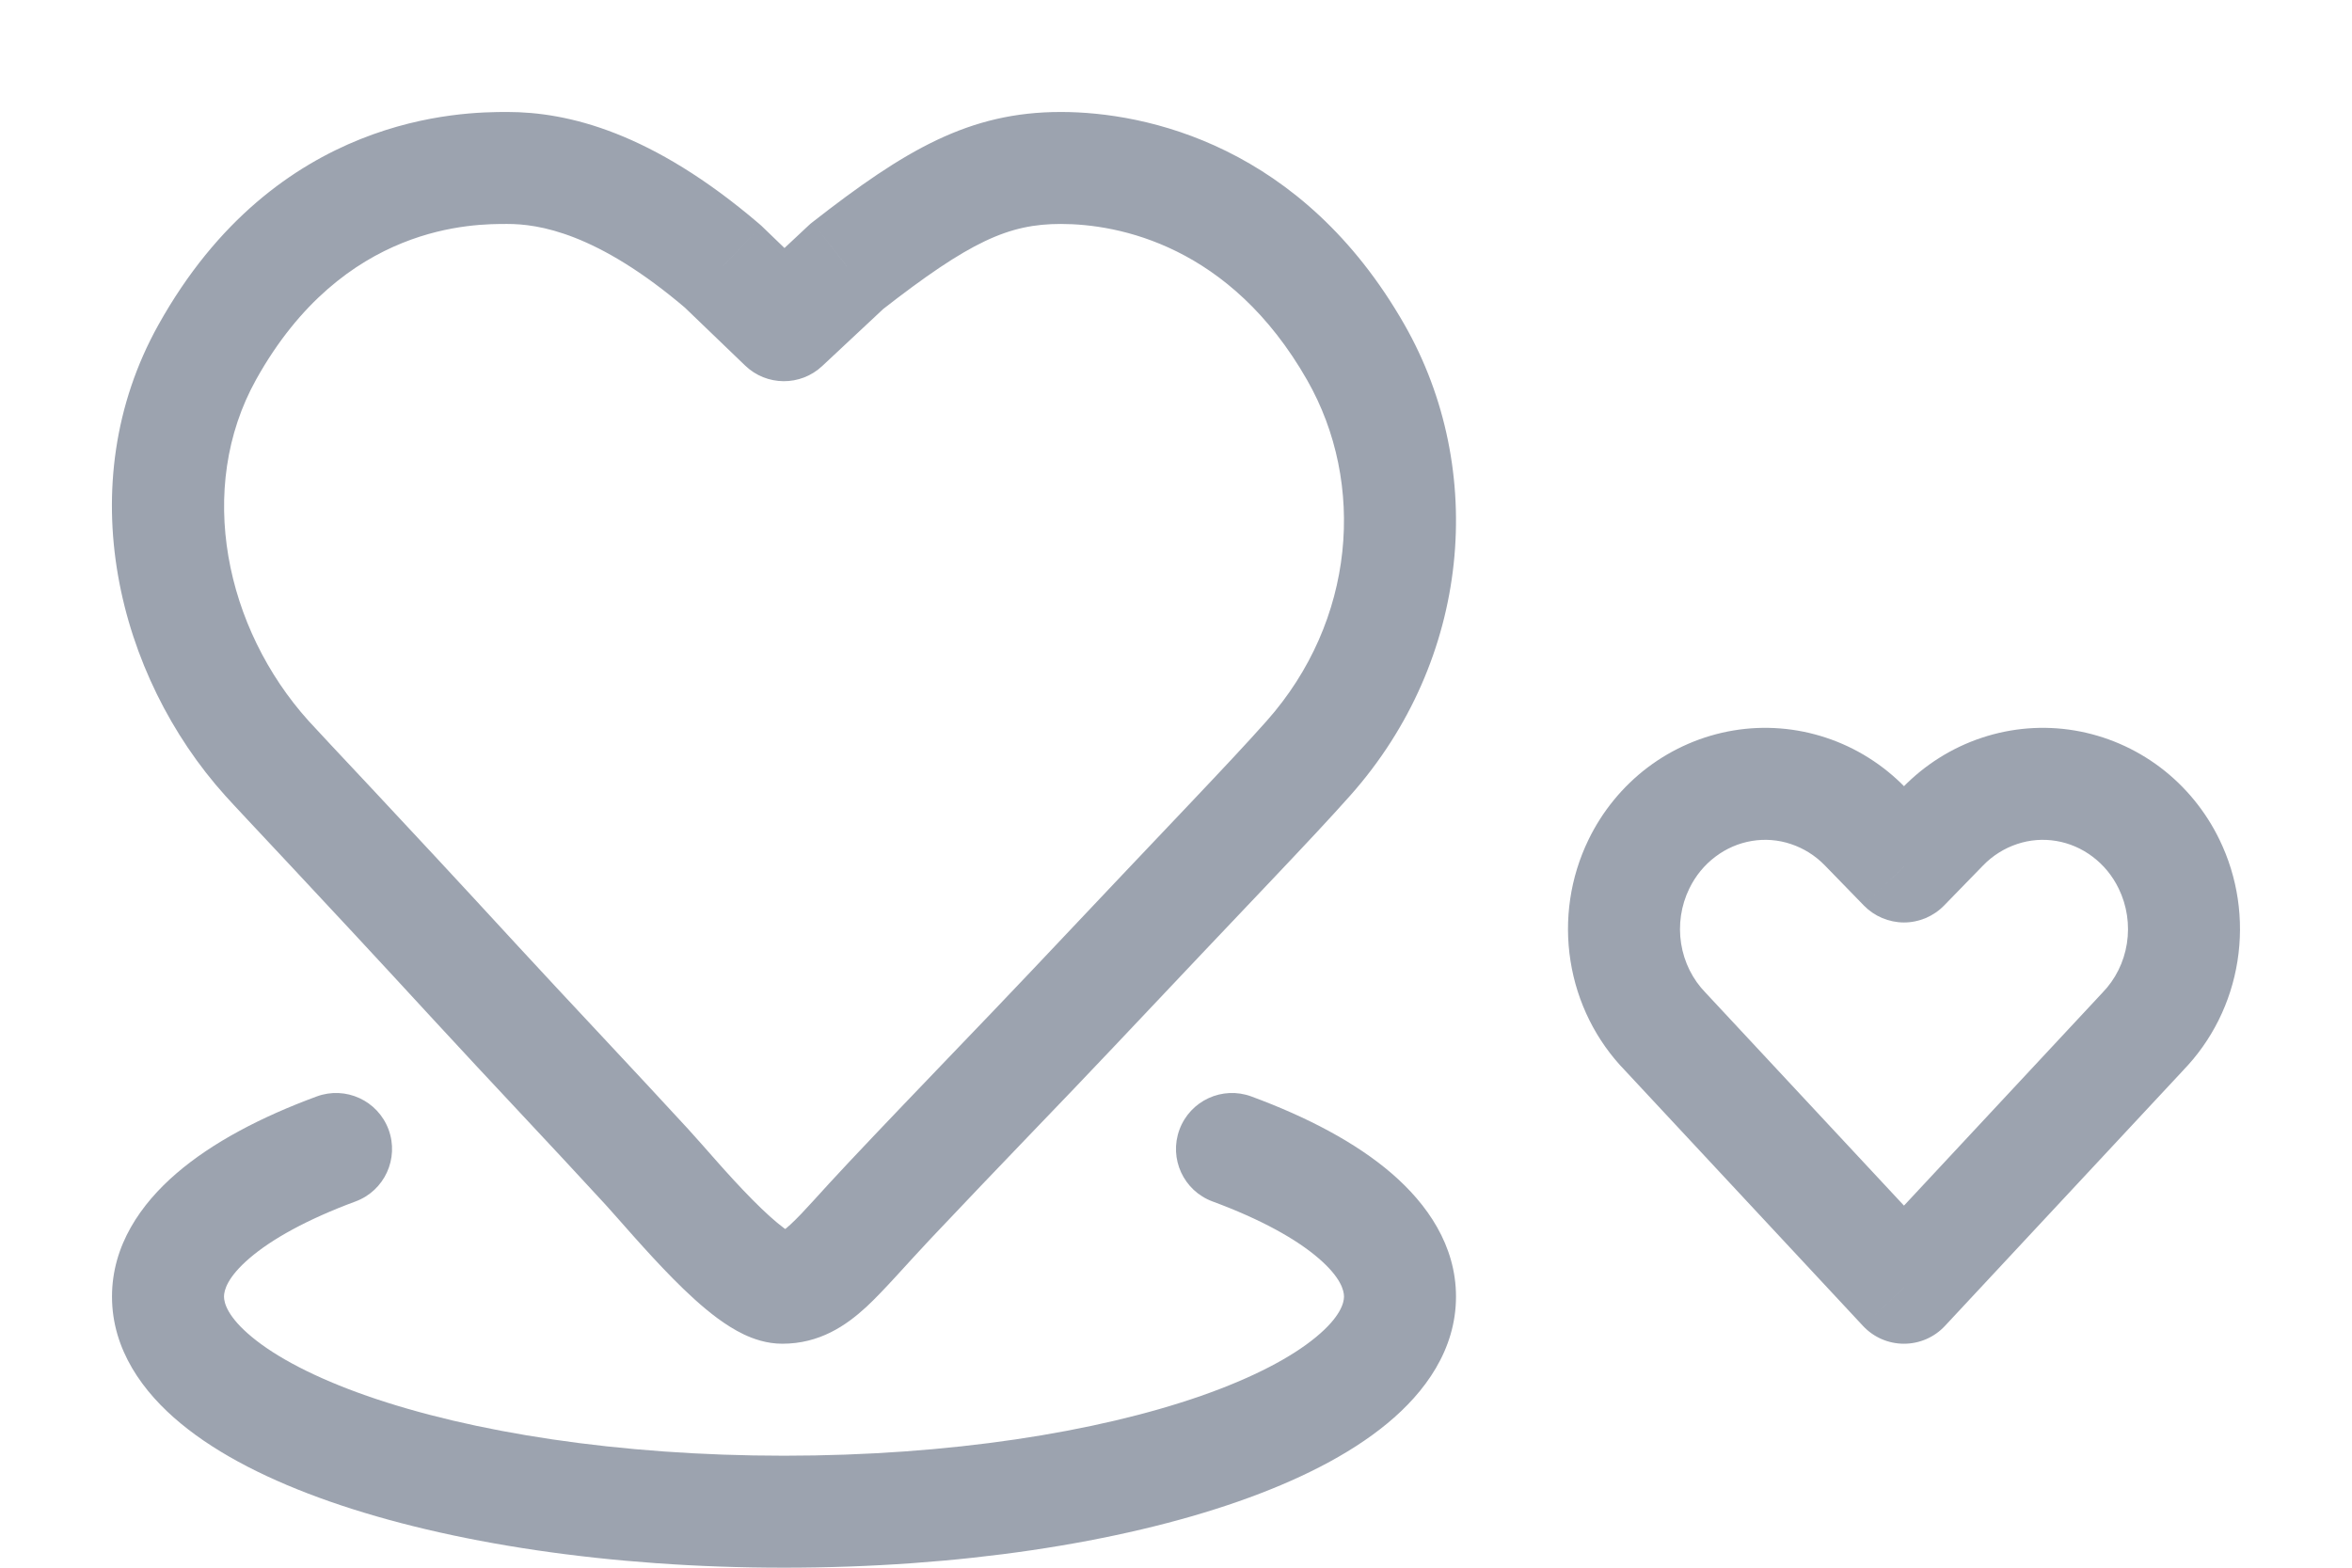
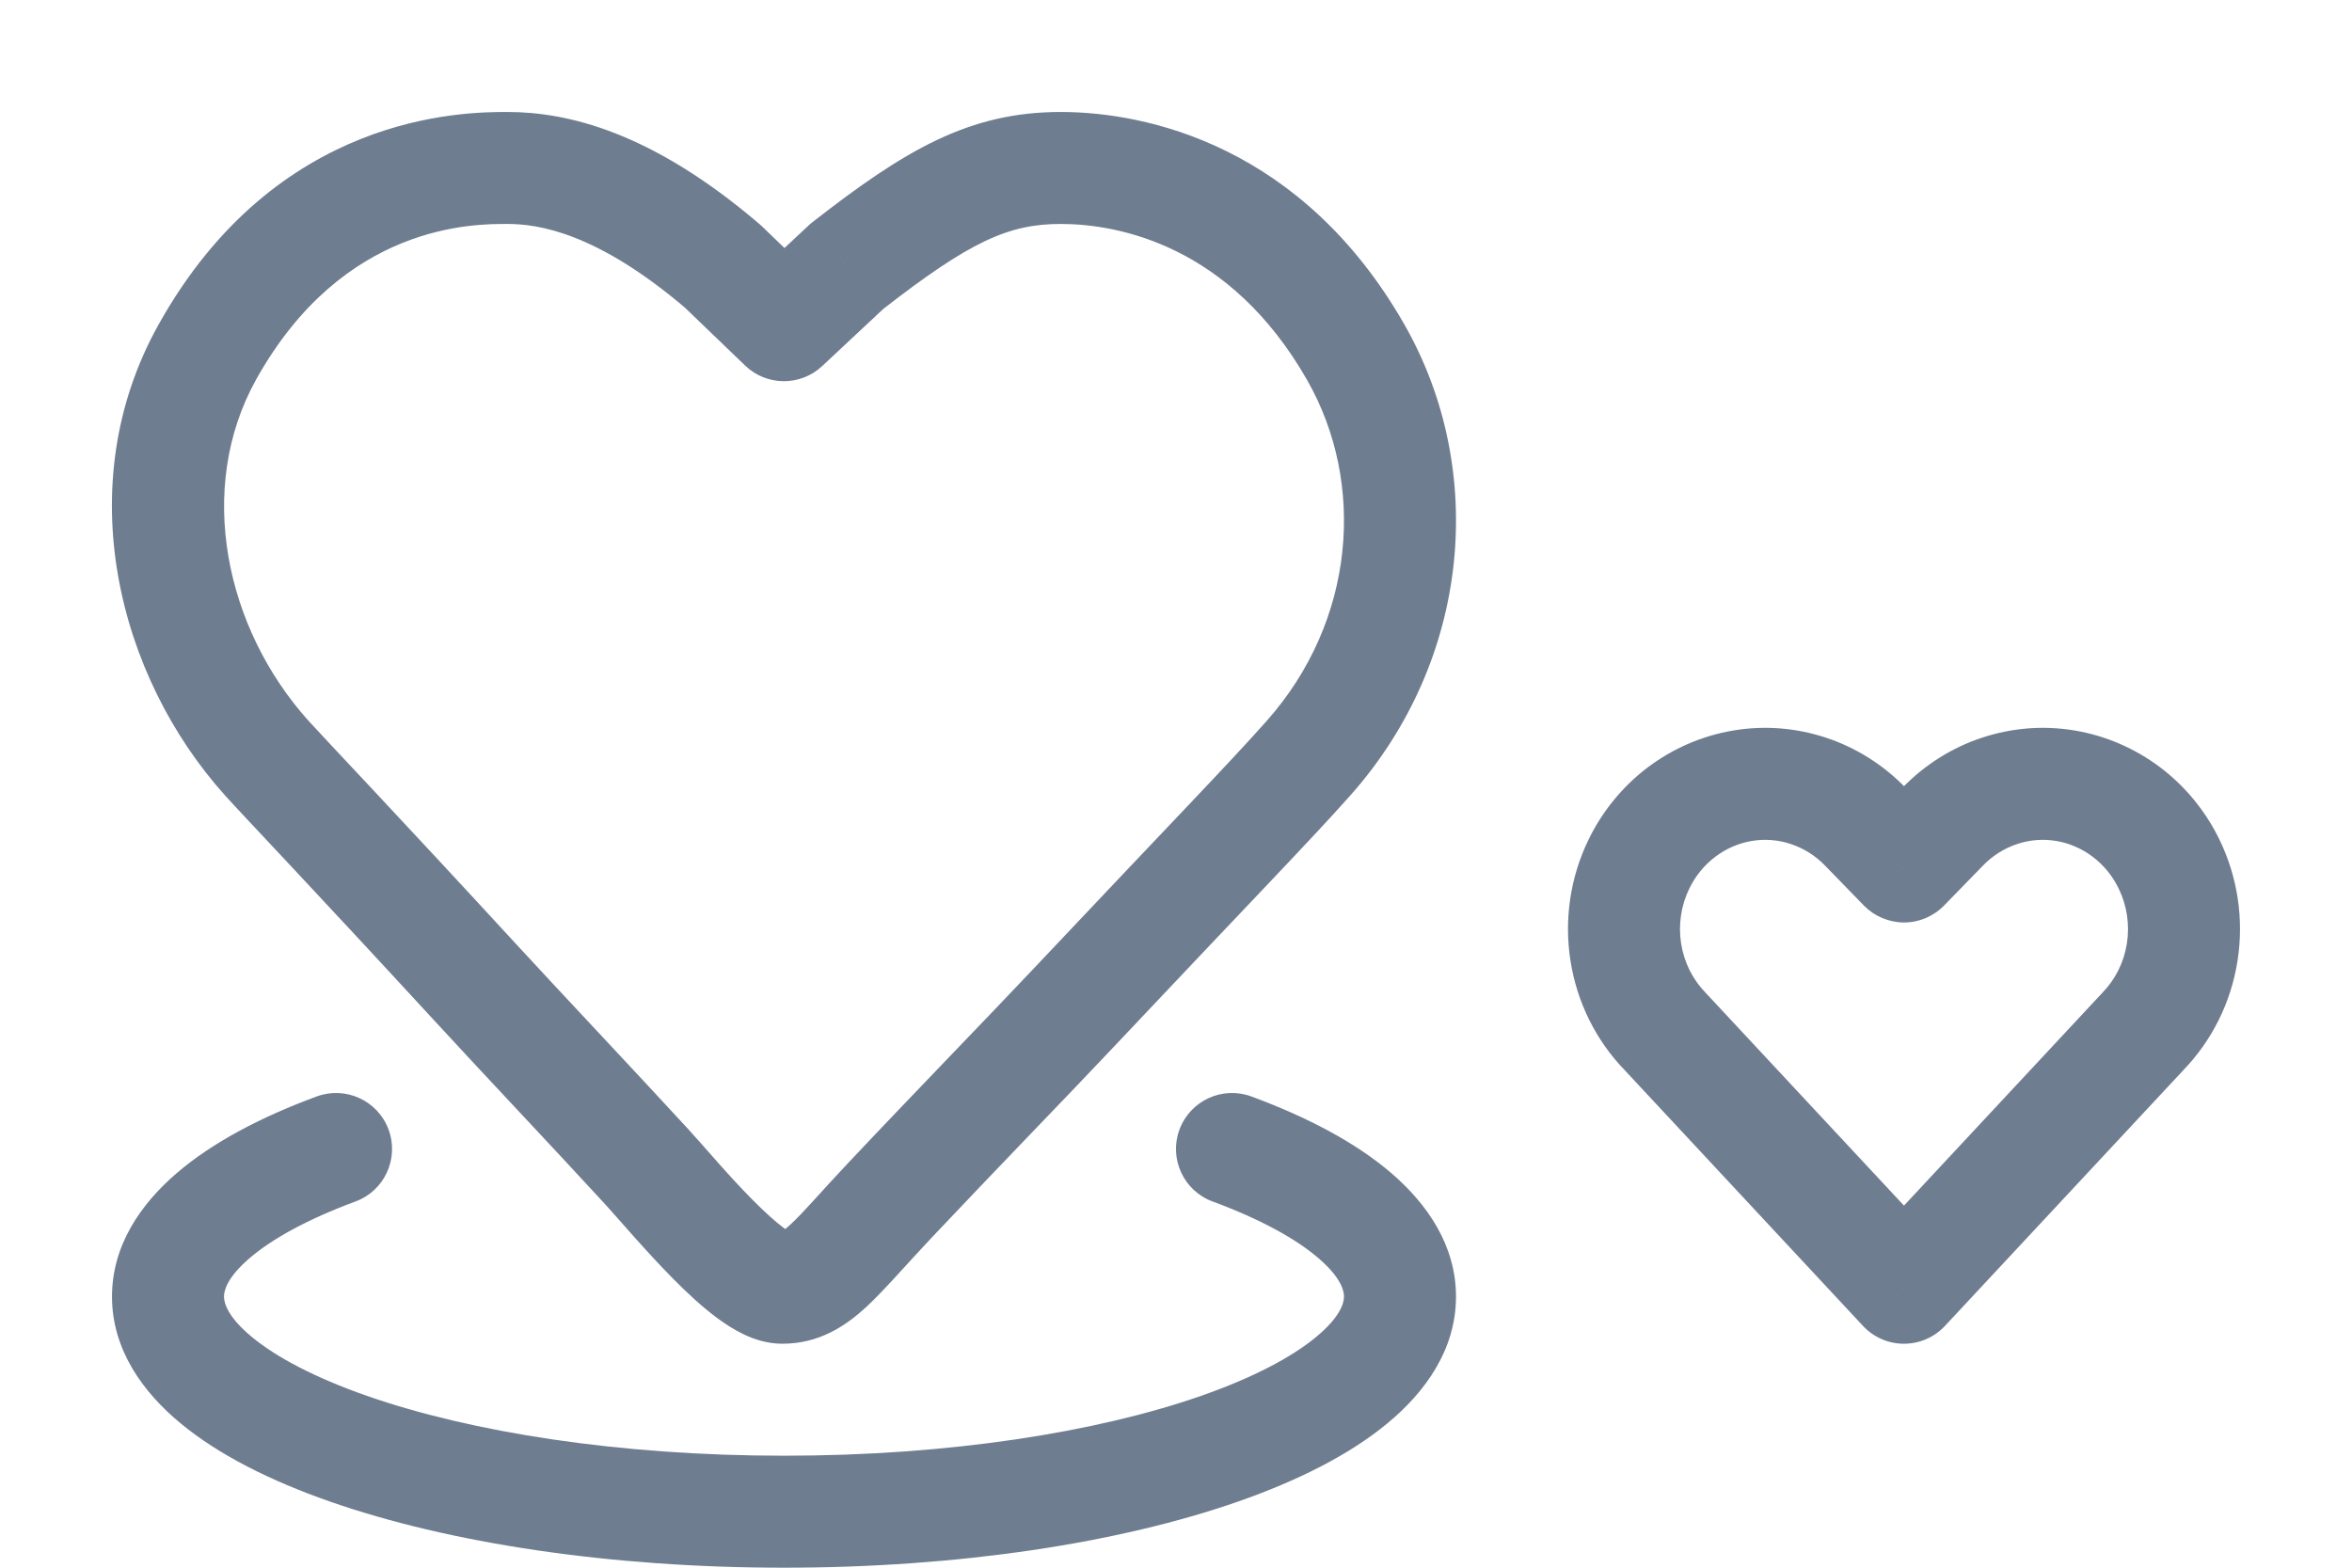
<svg xmlns="http://www.w3.org/2000/svg" width="42" height="28" viewBox="0 0 42 28" fill="none">
-   <path d="M15.895 21.435L15.167 20.749L15.167 20.749L15.895 21.435ZM19.146 18.027L18.419 17.341L19.146 18.027ZM23.365 13.543L22.617 12.879L23.365 13.543ZM24.21 6.291L25.078 5.795L24.21 6.291ZM15.122 4.757L14.507 3.969C14.483 3.987 14.46 4.007 14.439 4.027L15.122 4.757ZM13.999 5.808L13.306 6.529C13.689 6.898 14.294 6.902 14.682 6.538L13.999 5.808ZM12.906 4.757L13.6 4.036C13.585 4.023 13.571 4.01 13.556 3.997L12.906 4.757ZM3.701 6.291L2.827 5.805L3.701 6.291ZM4.766 13.543L5.509 12.874L4.766 13.543ZM8.511 17.572L9.247 16.895L9.247 16.895L8.511 17.572ZM11.548 20.838L12.285 20.162L12.285 20.162L11.548 20.838ZM22.347 19.584C21.829 19.392 21.254 19.657 21.062 20.175C20.87 20.693 21.135 21.268 21.653 21.459L22.347 19.584ZM6.348 21.459C6.866 21.268 7.13 20.693 6.939 20.175C6.747 19.657 6.172 19.392 5.654 19.584L6.348 21.459ZM34 23L33.268 23.682C33.457 23.885 33.722 24 33.999 24C34.277 24 34.542 23.885 34.731 23.682L34 23ZM29.739 18.427L30.47 17.745C30.465 17.74 30.46 17.735 30.456 17.73L29.739 18.427ZM29.266 15.434L30.166 15.871V15.871L29.266 15.434ZM33.304 14.76L32.587 15.457L32.587 15.457L33.304 14.76ZM34 15.476L33.283 16.173C33.471 16.366 33.729 16.475 33.999 16.476C34.269 16.476 34.528 16.366 34.716 16.173L34 15.476ZM34.696 14.76L35.413 15.457L35.413 15.457L34.696 14.76ZM38.734 15.434L37.834 15.871V15.871L38.734 15.434ZM38.261 18.427L37.544 17.73C37.539 17.735 37.535 17.74 37.53 17.745L38.261 18.427ZM13.969 24C14.635 24 15.106 23.678 15.472 23.341C15.786 23.05 16.194 22.575 16.622 22.121L15.167 20.749C14.618 21.331 14.367 21.638 14.115 21.871C14.008 21.97 13.958 21.999 13.944 22.005C13.94 22.007 13.944 22.005 13.954 22.002C13.965 22 13.971 22 13.969 22V24ZM16.622 22.121C17.229 21.477 17.826 20.855 18.379 20.278C18.931 19.703 19.443 19.171 19.874 18.713L18.419 17.341C17.995 17.79 17.491 18.315 16.936 18.893C16.383 19.47 15.78 20.098 15.167 20.749L16.622 22.121ZM19.874 18.713C22.378 16.056 23.396 15.014 24.113 14.207L22.617 12.879C21.926 13.657 20.96 14.646 18.419 17.341L19.874 18.713ZM24.113 14.207C26.265 11.785 26.562 8.393 25.078 5.795L23.341 6.787C24.395 8.632 24.206 11.091 22.617 12.879L24.113 14.207ZM25.078 5.795C23.252 2.6 20.475 2 18.942 2V4C19.975 4 21.968 4.383 23.341 6.787L25.078 5.795ZM18.942 2C17.305 2 16.159 2.679 14.507 3.969L15.738 5.545C17.326 4.305 18.014 4 18.942 4V2ZM14.439 4.027L13.316 5.078L14.682 6.538L15.806 5.487L14.439 4.027ZM14.692 5.088L13.6 4.036L12.213 5.478L13.306 6.529L14.692 5.088ZM13.556 3.997C11.641 2.36 10.143 2 9.059 2V4C9.609 4 10.657 4.15 12.257 5.517L13.556 3.997ZM9.059 2C8.276 2 4.935 2.021 2.827 5.805L4.574 6.778C6.133 3.98 8.481 4 9.059 4V2ZM2.827 5.805C1.237 8.66 2.1 12.076 4.023 14.212L5.509 12.874C4.025 11.225 3.49 8.725 4.574 6.778L2.827 5.805ZM4.023 14.212C4.327 14.55 5.619 15.905 7.775 18.249L9.247 16.895C7.039 14.494 5.816 13.214 5.509 12.874L4.023 14.212ZM7.775 18.249C8.714 19.27 9.851 20.468 10.811 21.514L12.285 20.162C11.415 19.214 10.065 17.784 9.247 16.895L7.775 18.249ZM10.811 21.514C11.021 21.743 11.538 22.352 12.015 22.834C12.261 23.084 12.539 23.343 12.815 23.547C12.953 23.648 13.112 23.752 13.284 23.834C13.447 23.911 13.687 24 13.969 24V22C14.1 22 14.166 22.039 14.141 22.027C14.124 22.019 14.078 21.993 14.002 21.937C13.848 21.823 13.655 21.648 13.437 21.428C12.984 20.97 12.594 20.499 12.285 20.162L10.811 21.514ZM24 23.158C24 23.27 23.937 23.521 23.499 23.882C23.067 24.239 22.383 24.604 21.448 24.931C19.589 25.58 16.956 26 14 26V28C17.119 28 19.986 27.56 22.108 26.819C23.164 26.45 24.091 25.988 24.772 25.424C25.448 24.867 26 24.106 26 23.158H24ZM14 26C11.044 26 8.411 25.58 6.552 24.931C5.617 24.604 4.933 24.239 4.501 23.882C4.063 23.521 4 23.27 4 23.158H2C2 24.106 2.552 24.867 3.228 25.424C3.909 25.988 4.836 26.45 5.892 26.819C8.014 27.56 10.881 28 14 28V26ZM21.653 21.459C22.521 21.78 23.151 22.133 23.545 22.473C23.943 22.815 24 23.049 24 23.158H26C26 22.245 25.487 21.506 24.85 20.957C24.209 20.405 23.338 19.95 22.347 19.584L21.653 21.459ZM4 23.158C4 23.049 4.057 22.815 4.455 22.473C4.849 22.134 5.479 21.781 6.348 21.459L5.654 19.584C4.662 19.95 3.792 20.405 3.151 20.957C2.513 21.506 2 22.245 2 23.158H4ZM34.731 22.318L30.47 17.745L29.007 19.108L33.268 23.682L34.731 22.318ZM30.456 17.73C30.227 17.495 30.073 17.189 30.02 16.853L28.045 17.165C28.161 17.903 28.501 18.589 29.022 19.124L30.456 17.73ZM30.02 16.853C29.967 16.517 30.019 16.172 30.166 15.871L28.367 14.996C28.04 15.668 27.928 16.426 28.045 17.165L30.02 16.853ZM30.166 15.871C30.276 15.643 30.436 15.449 30.631 15.302L29.424 13.706C28.975 14.046 28.613 14.489 28.367 14.996L30.166 15.871ZM30.631 15.302C30.825 15.155 31.048 15.059 31.282 15.02L30.953 13.047C30.398 13.14 29.874 13.367 29.424 13.706L30.631 15.302ZM31.282 15.02C31.515 14.981 31.754 14.999 31.98 15.075L32.611 13.177C32.077 12.999 31.508 12.954 30.953 13.047L31.282 15.02ZM31.98 15.075C32.206 15.15 32.415 15.28 32.587 15.457L34.021 14.063C33.628 13.659 33.145 13.354 32.611 13.177L31.98 15.075ZM32.587 15.457L33.283 16.173L34.717 14.778L34.021 14.063L32.587 15.457ZM34.716 16.173L35.413 15.457L33.98 14.062L33.283 14.778L34.716 16.173ZM35.413 15.457C35.585 15.28 35.794 15.15 36.02 15.075L35.389 13.177C34.855 13.354 34.372 13.659 33.979 14.063L35.413 15.457ZM36.02 15.075C36.246 14.999 36.485 14.981 36.718 15.02L37.047 13.047C36.492 12.954 35.923 12.999 35.389 13.177L36.02 15.075ZM36.718 15.02C36.952 15.059 37.175 15.155 37.369 15.302L38.576 13.706C38.126 13.367 37.602 13.14 37.047 13.047L36.718 15.02ZM37.369 15.302C37.564 15.449 37.724 15.643 37.834 15.871L39.633 14.996C39.387 14.489 39.025 14.046 38.576 13.706L37.369 15.302ZM37.834 15.871C37.981 16.172 38.033 16.517 37.98 16.853L39.955 17.165C40.072 16.426 39.96 15.668 39.633 14.996L37.834 15.871ZM37.98 16.853C37.927 17.189 37.773 17.495 37.544 17.73L38.978 19.124C39.499 18.589 39.839 17.903 39.955 17.165L37.98 16.853ZM37.53 17.745L33.268 22.318L34.731 23.682L38.993 19.109L37.53 17.745Z" fill="#9CA3AF" />
+   <path d="M15.895 21.435L15.167 20.749L15.167 20.749L15.895 21.435ZM19.146 18.027L18.419 17.341L19.146 18.027ZM23.365 13.543L22.617 12.879L23.365 13.543ZM24.21 6.291L25.078 5.795L24.21 6.291ZM15.122 4.757L14.507 3.969C14.483 3.987 14.46 4.007 14.439 4.027L15.122 4.757ZM13.999 5.808L13.306 6.529C13.689 6.898 14.294 6.902 14.682 6.538L13.999 5.808ZM12.906 4.757L13.6 4.036C13.585 4.023 13.571 4.01 13.556 3.997L12.906 4.757ZM3.701 6.291L2.827 5.805L3.701 6.291ZM4.766 13.543L5.509 12.874L4.766 13.543ZM8.511 17.572L9.247 16.895L9.247 16.895L8.511 17.572ZM11.548 20.838L12.285 20.162L12.285 20.162L11.548 20.838ZM22.347 19.584C21.829 19.392 21.254 19.657 21.062 20.175C20.87 20.693 21.135 21.268 21.653 21.459L22.347 19.584ZM6.348 21.459C6.866 21.268 7.13 20.693 6.939 20.175C6.747 19.657 6.172 19.392 5.654 19.584L6.348 21.459ZM34 23L33.268 23.682C33.457 23.885 33.722 24 33.999 24C34.277 24 34.542 23.885 34.731 23.682L34 23ZM29.739 18.427L30.47 17.745C30.465 17.74 30.46 17.735 30.456 17.73L29.739 18.427ZM29.266 15.434L30.166 15.871V15.871L29.266 15.434ZM33.304 14.76L32.587 15.457L32.587 15.457L33.304 14.76ZM34 15.476L33.283 16.173C33.471 16.366 33.729 16.475 33.999 16.476C34.269 16.476 34.528 16.366 34.716 16.173L34 15.476ZM34.696 14.76L35.413 15.457L35.413 15.457L34.696 14.76ZM38.734 15.434L37.834 15.871V15.871L38.734 15.434ZM38.261 18.427L37.544 17.73C37.539 17.735 37.535 17.74 37.53 17.745L38.261 18.427ZM13.969 24C14.635 24 15.106 23.678 15.472 23.341C15.786 23.05 16.194 22.575 16.622 22.121L15.167 20.749C14.618 21.331 14.367 21.638 14.115 21.871C14.008 21.97 13.958 21.999 13.944 22.005C13.94 22.007 13.944 22.005 13.954 22.002C13.965 22 13.971 22 13.969 22V24ZM16.622 22.121C17.229 21.477 17.826 20.855 18.379 20.278C18.931 19.703 19.443 19.171 19.874 18.713L18.419 17.341C17.995 17.79 17.491 18.315 16.936 18.893C16.383 19.47 15.78 20.098 15.167 20.749L16.622 22.121ZM19.874 18.713C22.378 16.056 23.396 15.014 24.113 14.207L22.617 12.879C21.926 13.657 20.96 14.646 18.419 17.341L19.874 18.713ZM24.113 14.207C26.265 11.785 26.562 8.393 25.078 5.795L23.341 6.787C24.395 8.632 24.206 11.091 22.617 12.879L24.113 14.207ZM25.078 5.795C23.252 2.6 20.475 2 18.942 2V4C19.975 4 21.968 4.383 23.341 6.787L25.078 5.795ZM18.942 2C17.305 2 16.159 2.679 14.507 3.969L15.738 5.545C17.326 4.305 18.014 4 18.942 4V2ZM14.439 4.027L13.316 5.078L14.682 6.538L15.806 5.487L14.439 4.027ZM14.692 5.088L13.6 4.036L12.213 5.478L13.306 6.529L14.692 5.088ZM13.556 3.997C11.641 2.36 10.143 2 9.059 2V4C9.609 4 10.657 4.15 12.257 5.517L13.556 3.997ZM9.059 2C8.276 2 4.935 2.021 2.827 5.805L4.574 6.778C6.133 3.98 8.481 4 9.059 4V2ZM2.827 5.805C1.237 8.66 2.1 12.076 4.023 14.212L5.509 12.874C4.025 11.225 3.49 8.725 4.574 6.778L2.827 5.805ZM4.023 14.212C4.327 14.55 5.619 15.905 7.775 18.249L9.247 16.895C7.039 14.494 5.816 13.214 5.509 12.874L4.023 14.212ZM7.775 18.249C8.714 19.27 9.851 20.468 10.811 21.514L12.285 20.162C11.415 19.214 10.065 17.784 9.247 16.895L7.775 18.249ZM10.811 21.514C11.021 21.743 11.538 22.352 12.015 22.834C12.261 23.084 12.539 23.343 12.815 23.547C12.953 23.648 13.112 23.752 13.284 23.834C13.447 23.911 13.687 24 13.969 24V22C14.1 22 14.166 22.039 14.141 22.027C14.124 22.019 14.078 21.993 14.002 21.937C13.848 21.823 13.655 21.648 13.437 21.428C12.984 20.97 12.594 20.499 12.285 20.162L10.811 21.514ZM24 23.158C24 23.27 23.937 23.521 23.499 23.882C23.067 24.239 22.383 24.604 21.448 24.931C19.589 25.58 16.956 26 14 26V28C17.119 28 19.986 27.56 22.108 26.819C23.164 26.45 24.091 25.988 24.772 25.424C25.448 24.867 26 24.106 26 23.158H24ZM14 26C11.044 26 8.411 25.58 6.552 24.931C5.617 24.604 4.933 24.239 4.501 23.882C4.063 23.521 4 23.27 4 23.158H2C2 24.106 2.552 24.867 3.228 25.424C3.909 25.988 4.836 26.45 5.892 26.819C8.014 27.56 10.881 28 14 28V26ZM21.653 21.459C22.521 21.78 23.151 22.133 23.545 22.473C23.943 22.815 24 23.049 24 23.158H26C26 22.245 25.487 21.506 24.85 20.957C24.209 20.405 23.338 19.95 22.347 19.584L21.653 21.459ZM4 23.158C4 23.049 4.057 22.815 4.455 22.473C4.849 22.134 5.479 21.781 6.348 21.459L5.654 19.584C4.662 19.95 3.792 20.405 3.151 20.957C2.513 21.506 2 22.245 2 23.158H4ZM34.731 22.318L30.47 17.745L29.007 19.108L33.268 23.682L34.731 22.318ZM30.456 17.73C30.227 17.495 30.073 17.189 30.02 16.853L28.045 17.165C28.161 17.903 28.501 18.589 29.022 19.124L30.456 17.73ZM30.02 16.853C29.967 16.517 30.019 16.172 30.166 15.871L28.367 14.996C28.04 15.668 27.928 16.426 28.045 17.165L30.02 16.853ZM30.166 15.871C30.276 15.643 30.436 15.449 30.631 15.302L29.424 13.706C28.975 14.046 28.613 14.489 28.367 14.996L30.166 15.871ZM30.631 15.302C30.825 15.155 31.048 15.059 31.282 15.02L30.953 13.047C30.398 13.14 29.874 13.367 29.424 13.706L30.631 15.302ZM31.282 15.02C31.515 14.981 31.754 14.999 31.98 15.075L32.611 13.177C32.077 12.999 31.508 12.954 30.953 13.047L31.282 15.02ZM31.98 15.075C32.206 15.15 32.415 15.28 32.587 15.457L34.021 14.063C33.628 13.659 33.145 13.354 32.611 13.177L31.98 15.075ZM32.587 15.457L33.283 16.173L34.717 14.778L34.021 14.063L32.587 15.457ZM34.716 16.173L35.413 15.457L33.98 14.062L33.283 14.778L34.716 16.173ZM35.413 15.457C35.585 15.28 35.794 15.15 36.02 15.075L35.389 13.177C34.855 13.354 34.372 13.659 33.979 14.063L35.413 15.457ZM36.02 15.075C36.246 14.999 36.485 14.981 36.718 15.02L37.047 13.047C36.492 12.954 35.923 12.999 35.389 13.177L36.02 15.075ZM36.718 15.02C36.952 15.059 37.175 15.155 37.369 15.302L38.576 13.706C38.126 13.367 37.602 13.14 37.047 13.047L36.718 15.02ZM37.369 15.302C37.564 15.449 37.724 15.643 37.834 15.871L39.633 14.996C39.387 14.489 39.025 14.046 38.576 13.706L37.369 15.302ZM37.834 15.871C37.981 16.172 38.033 16.517 37.98 16.853L39.955 17.165C40.072 16.426 39.96 15.668 39.633 14.996L37.834 15.871ZM37.98 16.853C37.927 17.189 37.773 17.495 37.544 17.73L38.978 19.124C39.499 18.589 39.839 17.903 39.955 17.165L37.98 16.853ZM37.53 17.745L33.268 22.318L34.731 23.682L38.993 19.109L37.53 17.745Z" fill="#6F7D90" />
</svg>
